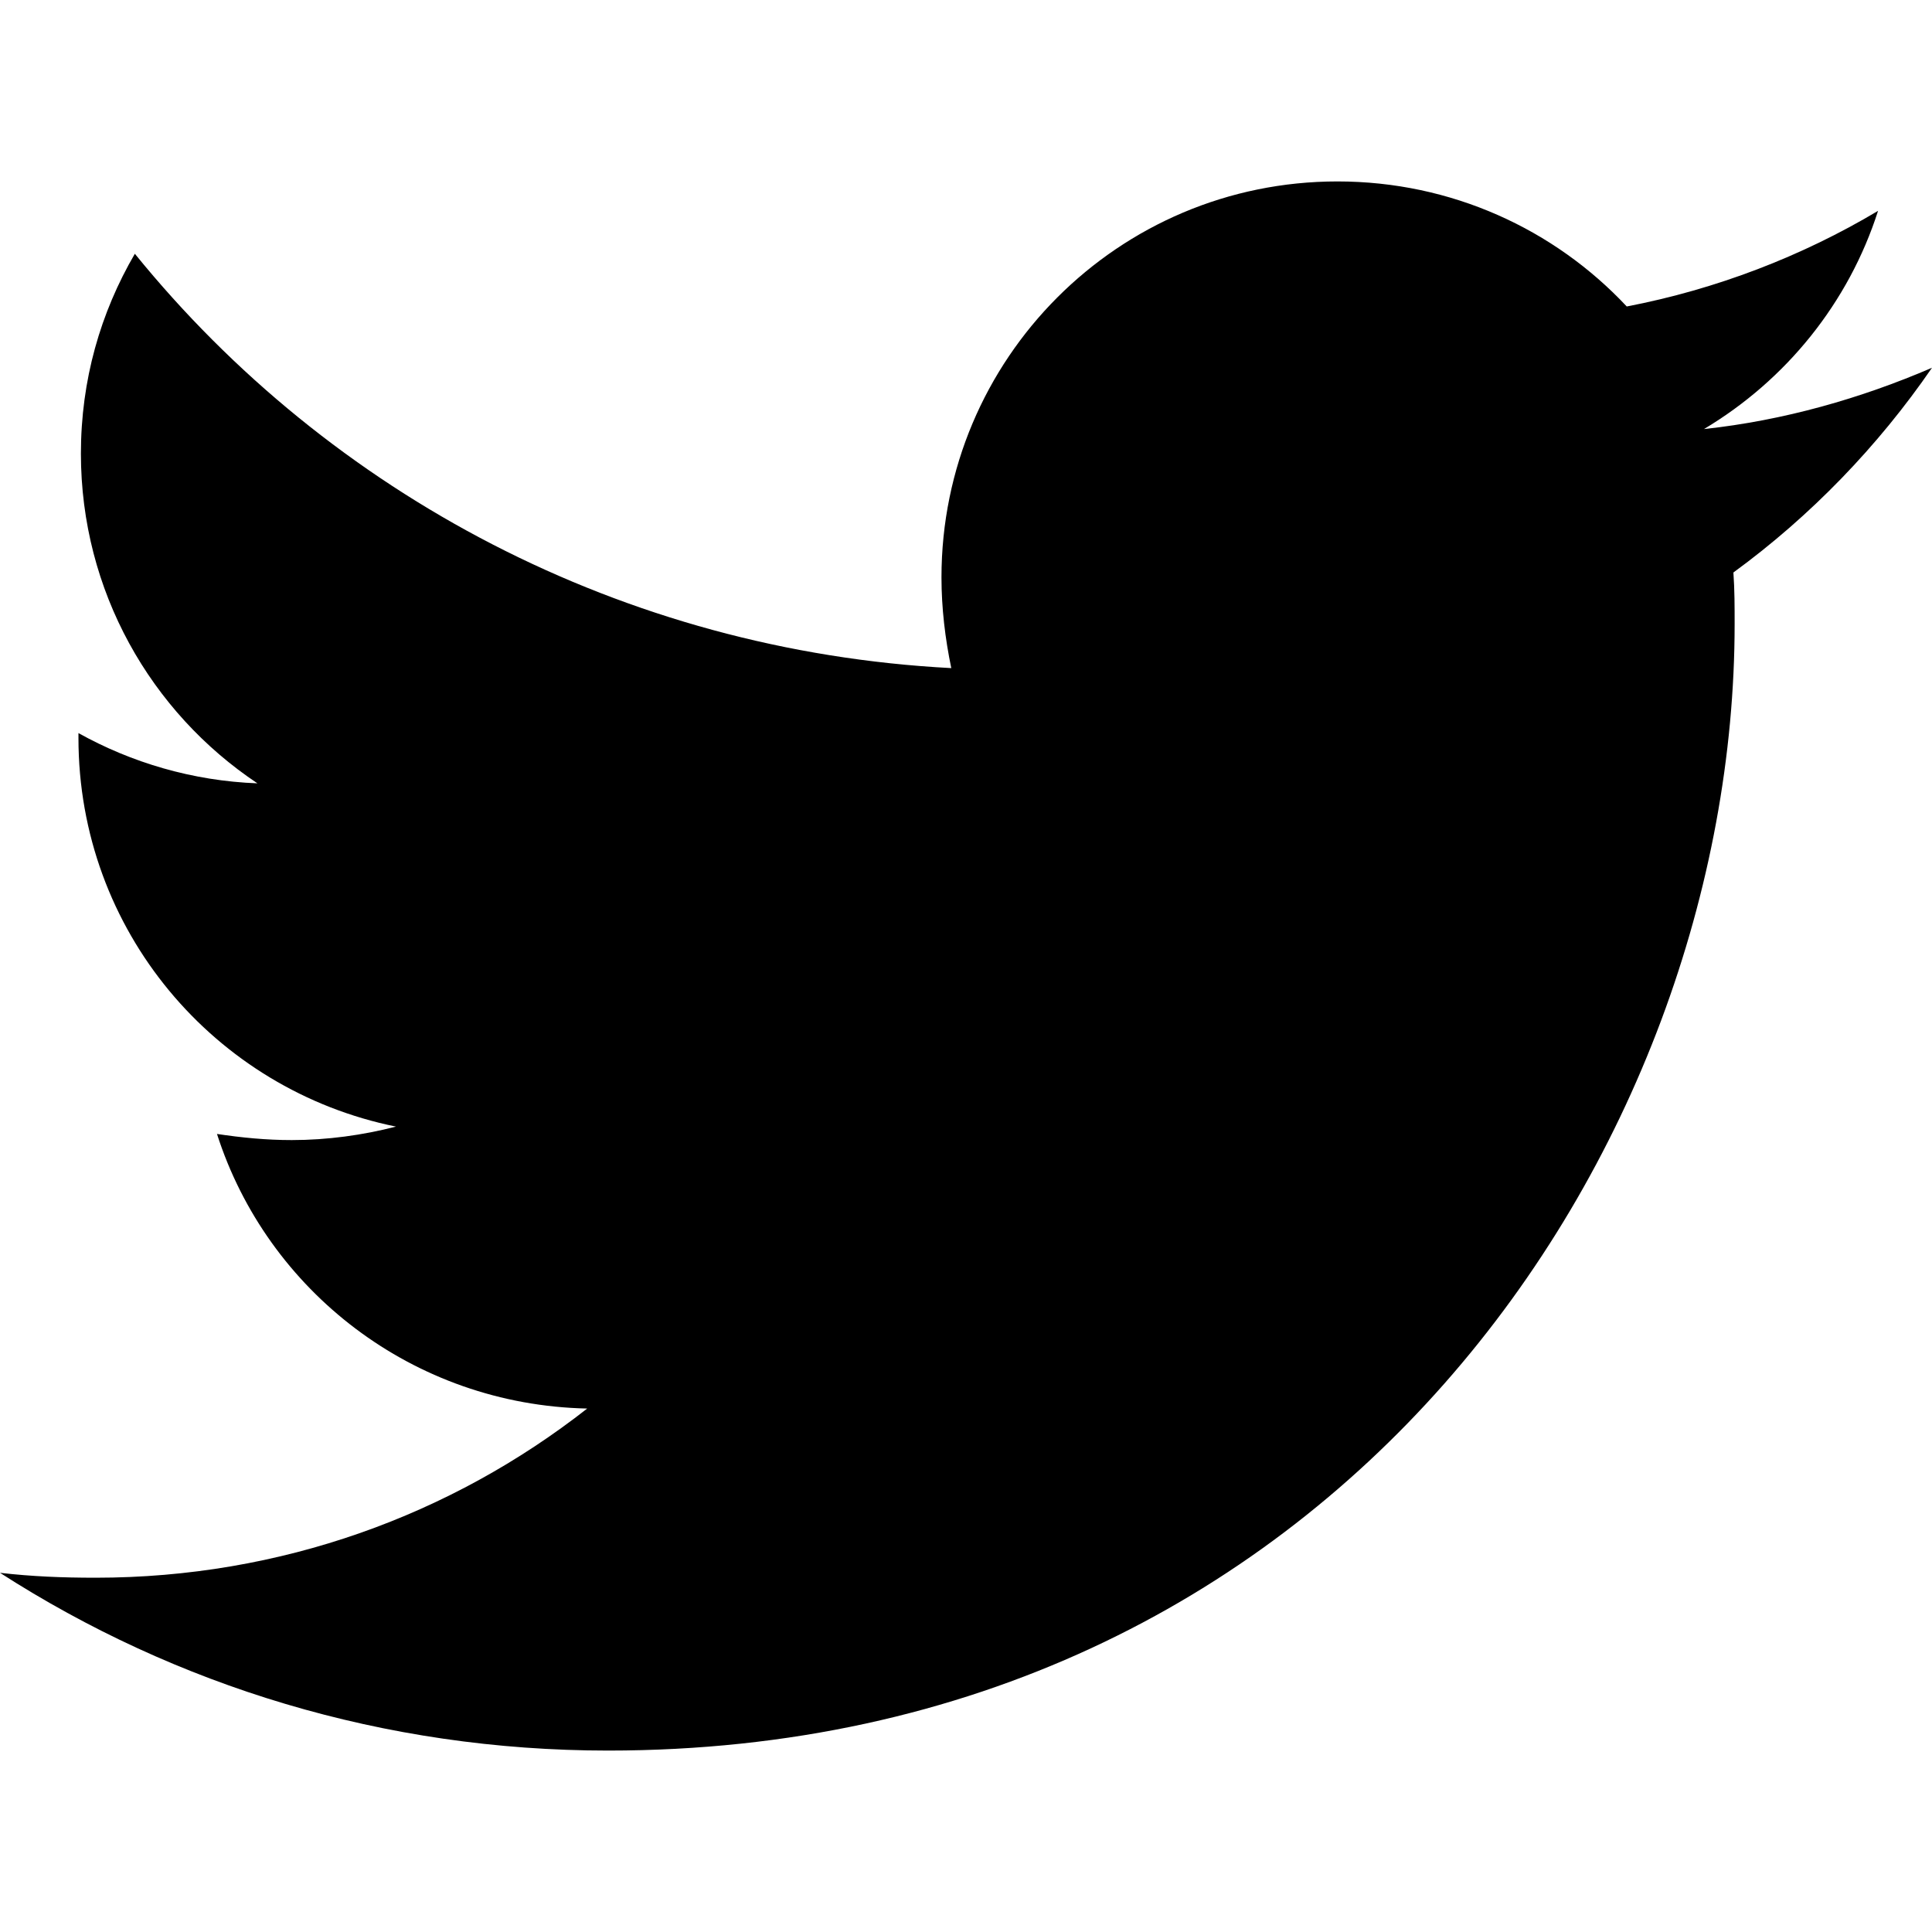
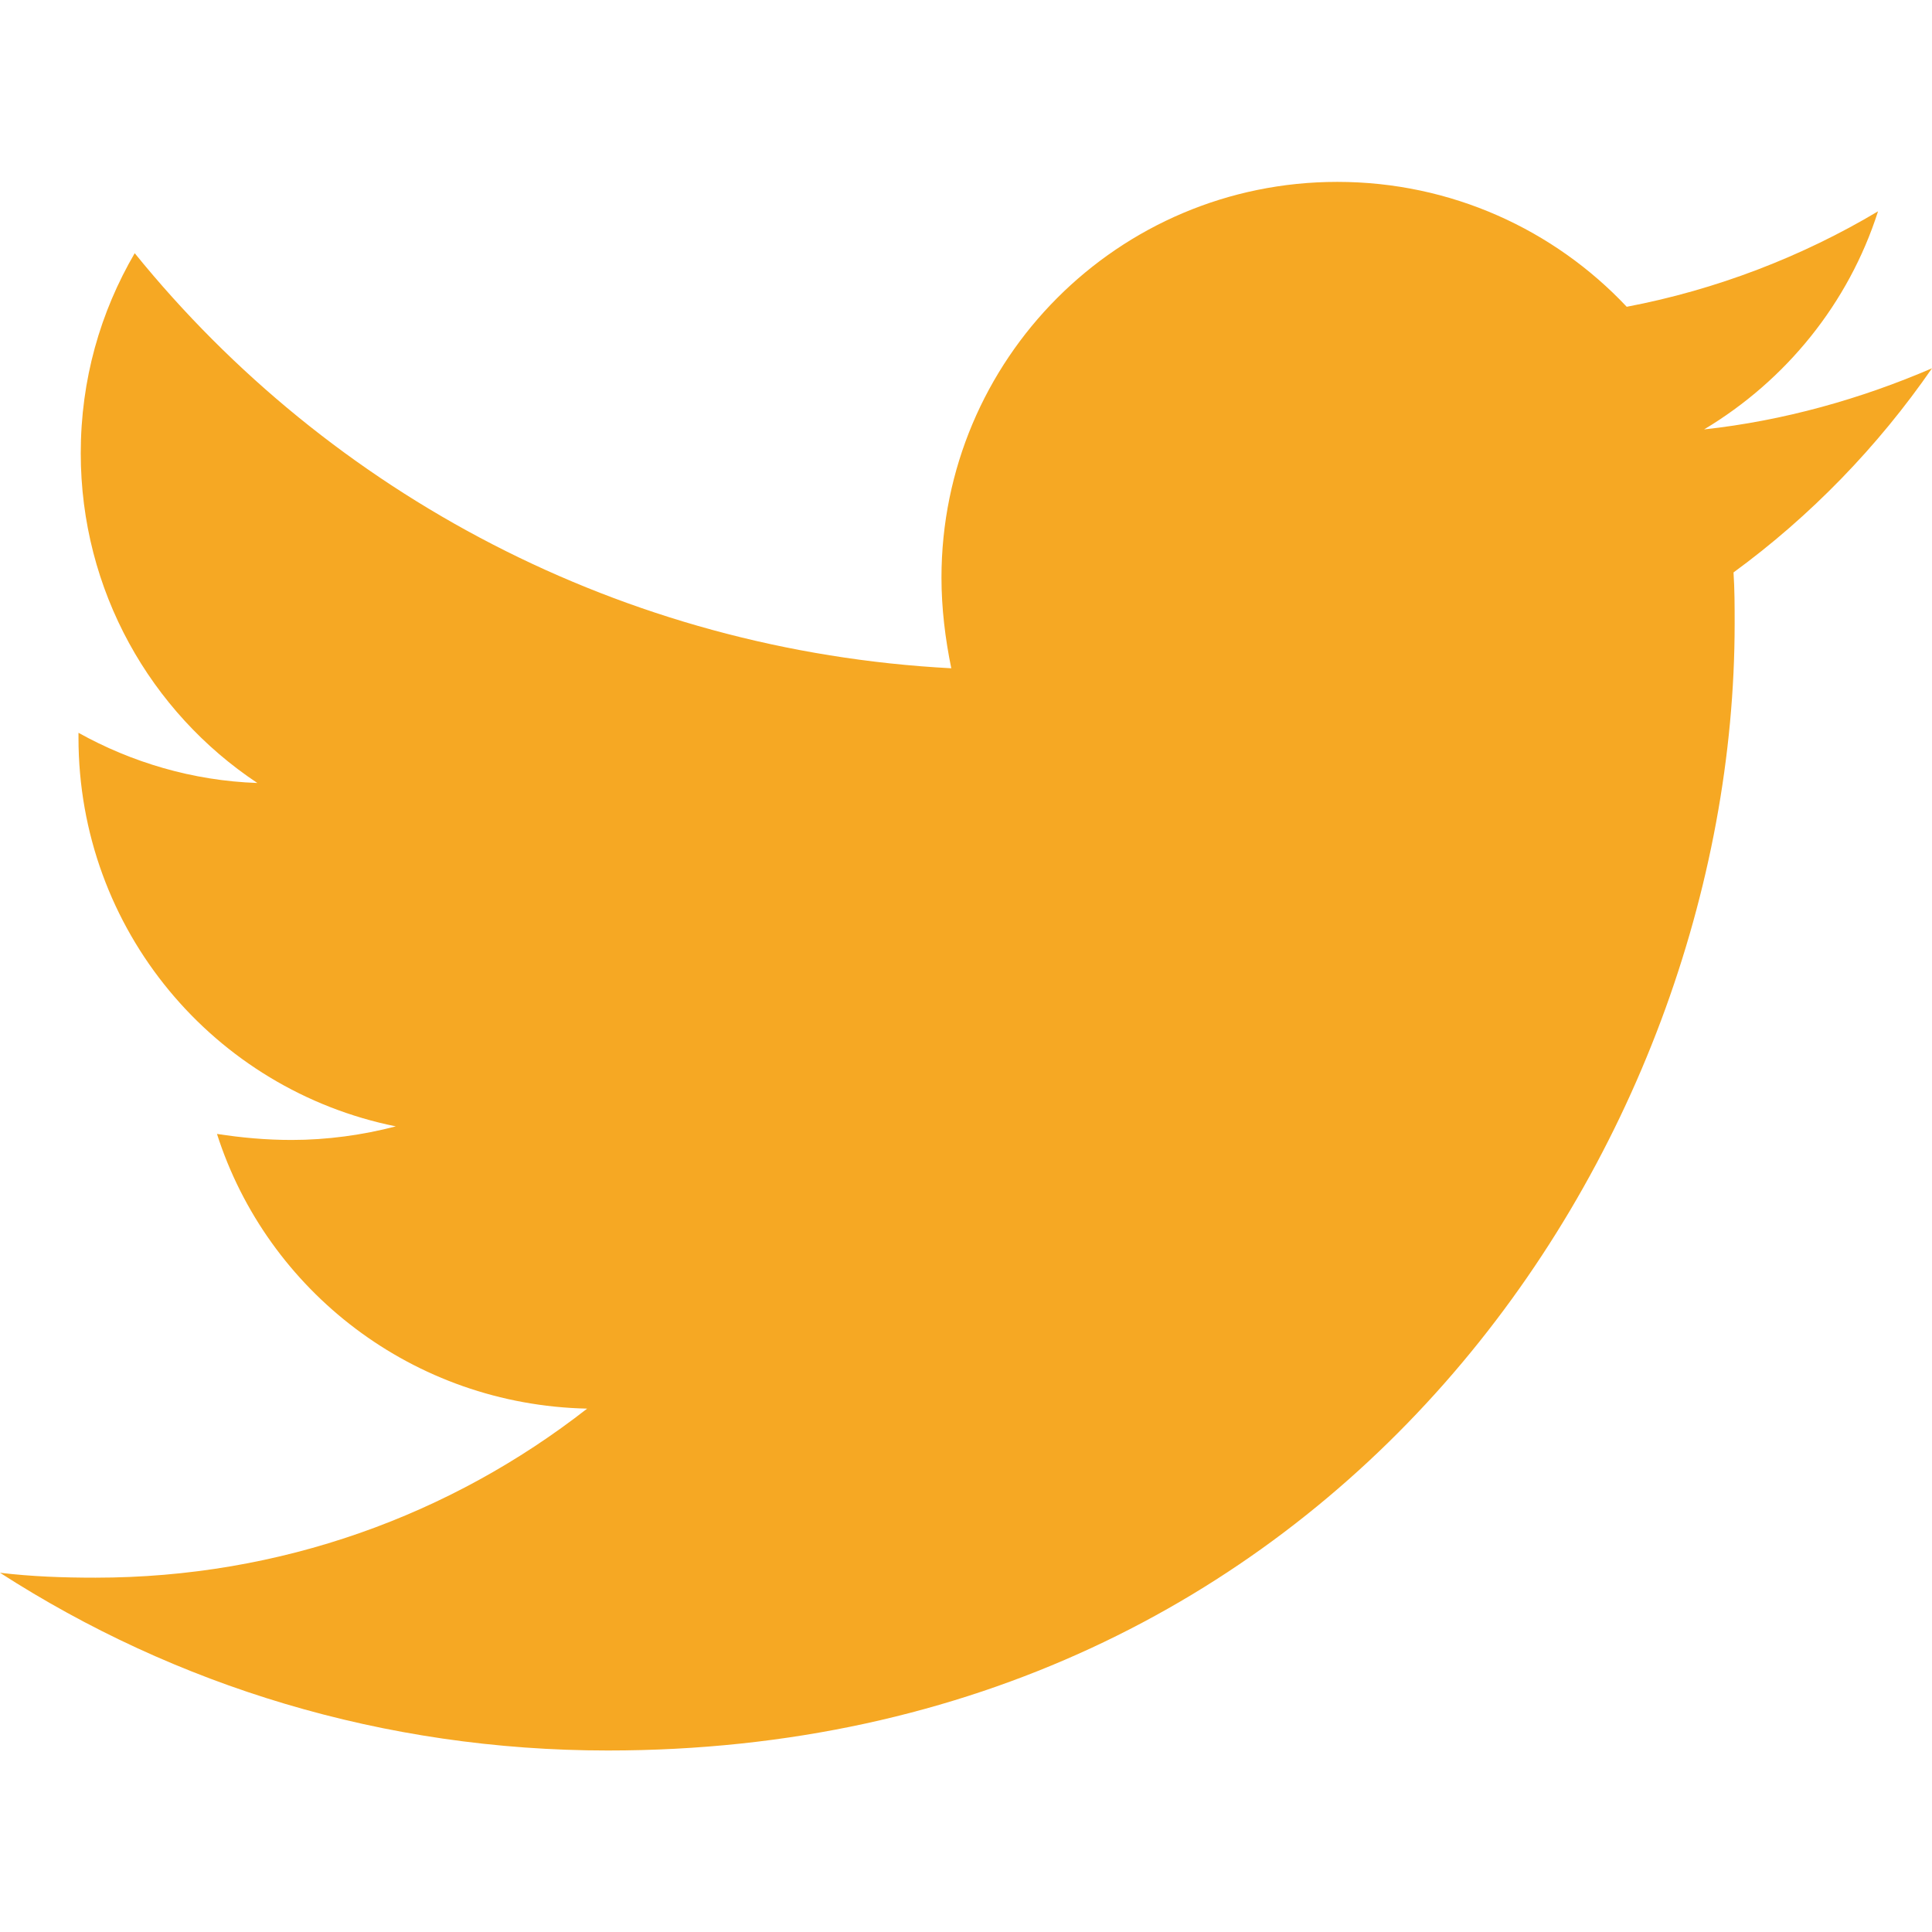
- <svg xmlns="http://www.w3.org/2000/svg" viewBox="0 0 512 512">
-   <path d="M459.37 151.716c.325 4.548.325 9.097.325 13.645 0 138.72-105.583 298.558-298.558 298.558-59.452 0-114.68-17.219-161.137-47.106 8.447.974 16.568 1.299 25.34 1.299 49.055 0 94.213-16.568 130.274-44.832-46.132-.975-84.792-31.188-98.112-72.772 6.498.974 12.995 1.624 19.818 1.624 9.421 0 18.843-1.3 27.614-3.573-48.081-9.747-84.143-51.98-84.143-102.985v-1.299c13.969 7.797 30.214 12.67 47.431 13.319-28.264-18.843-46.781-51.005-46.781-87.391 0-19.492 5.197-37.36 14.294-52.954 51.655 63.675 129.3 105.258 216.365 109.807-1.624-7.797-2.599-15.918-2.599-24.04 0-57.828 46.782-104.934 104.934-104.934 30.213 0 57.502 12.67 76.67 33.137 23.715-4.548 46.456-13.32 66.599-25.34-7.798 24.366-24.366 44.833-46.132 57.827 21.117-2.273 41.584-8.122 60.426-16.243-14.292 20.791-32.161 39.308-52.628 54.253z" />
+ <svg xmlns="http://www.w3.org/2000/svg" version="1.1" id="Layer_1" x="0px" y="0px" viewBox="0 0 512 512" style="enable-background:new 0 0 512 512;" xml:space="preserve">
+   <style type="text/css">
+ 	.st0{fill:#F6A823;}
+ </style>
+   <path class="st0" d="M459.4,151.7c0.3,4.5,0.3,9.1,0.3,13.6c0,138.7-105.6,298.6-298.6,298.6c-59.5,0-114.7-17.2-161.1-47.1  c8.4,1,16.6,1.3,25.3,1.3c49.1,0,94.2-16.6,130.3-44.8c-46.1-1-84.8-31.2-98.1-72.8c6.5,1,13,1.6,19.8,1.6c9.4,0,18.8-1.3,27.6-3.6  c-48.1-9.7-84.1-52-84.1-103v-1.3c14,7.8,30.2,12.7,47.4,13.3c-28.3-18.8-46.8-51-46.8-87.4c0-19.5,5.2-37.4,14.3-53  C87.4,130.9,165,172.5,252.1,177.1c-1.6-7.8-2.6-15.9-2.6-24c0-57.8,46.8-104.9,104.9-104.9c30.2,0,57.5,12.7,76.7,33.1  c23.7-4.5,46.5-13.3,66.6-25.3c-7.8,24.4-24.4,44.8-46.1,57.8c21.1-2.3,41.6-8.1,60.4-16.2C497.7,118.3,479.8,136.8,459.4,151.7  L459.4,151.7z" />
</svg>
